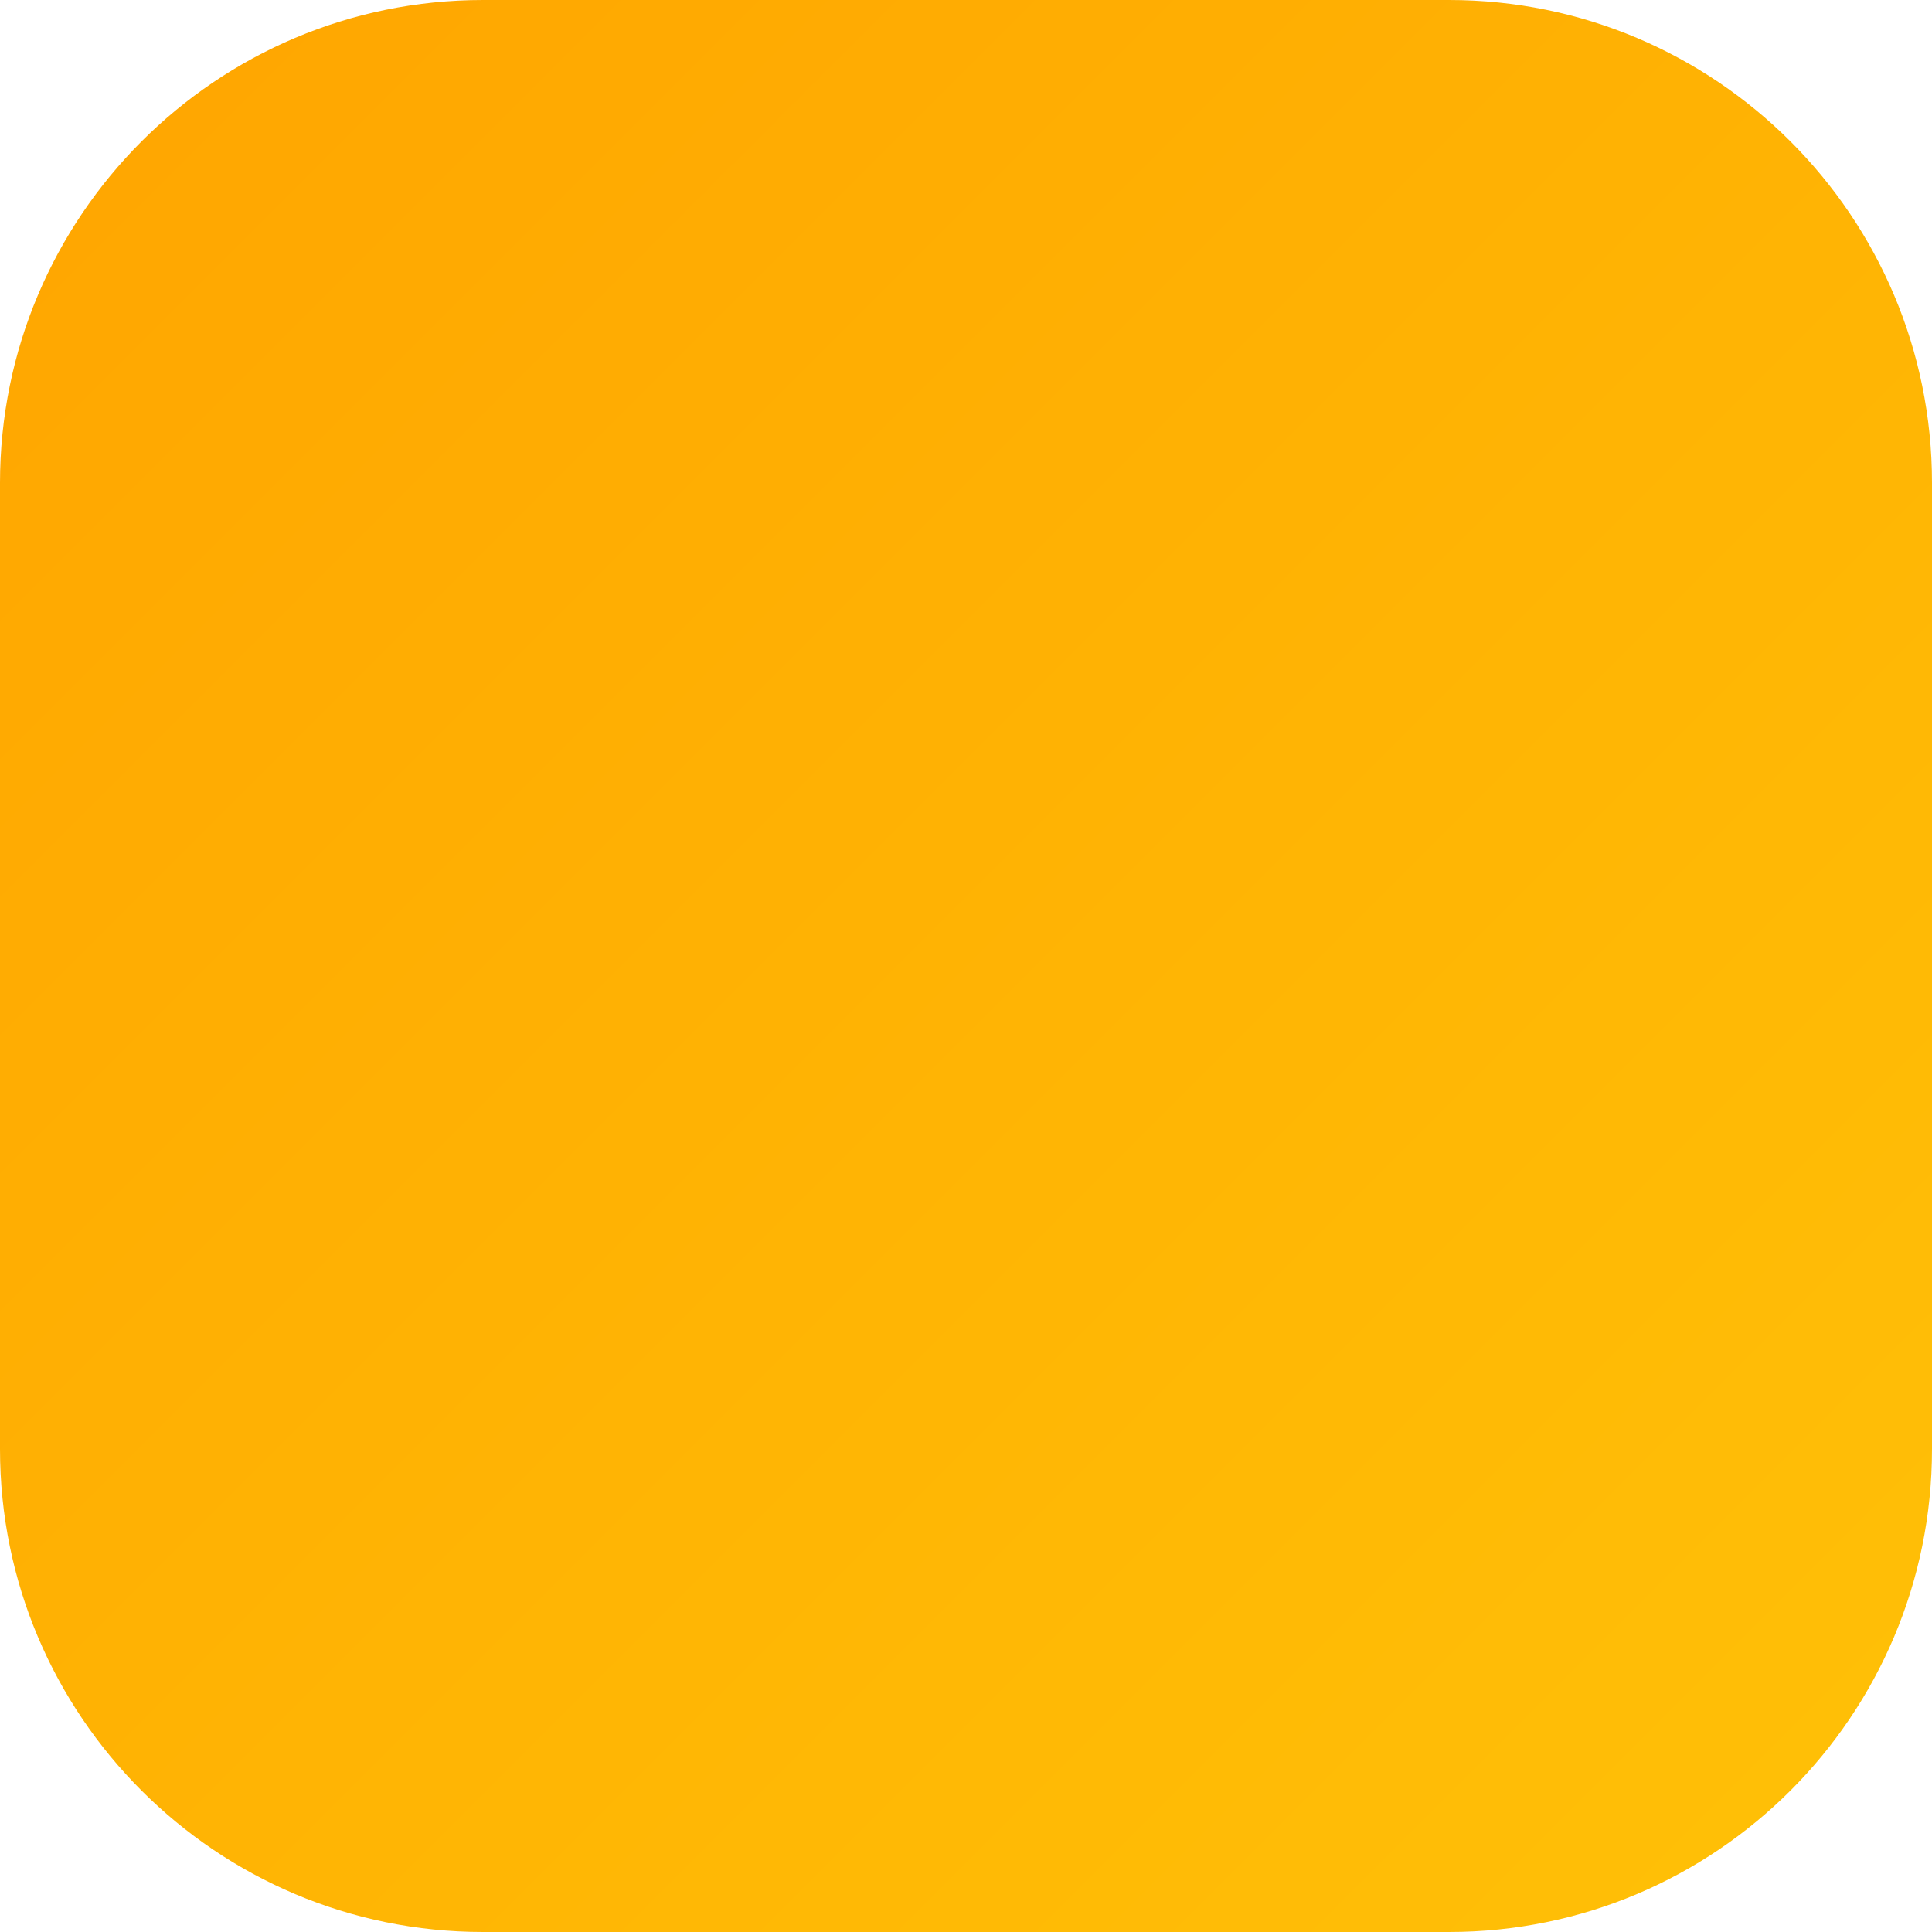
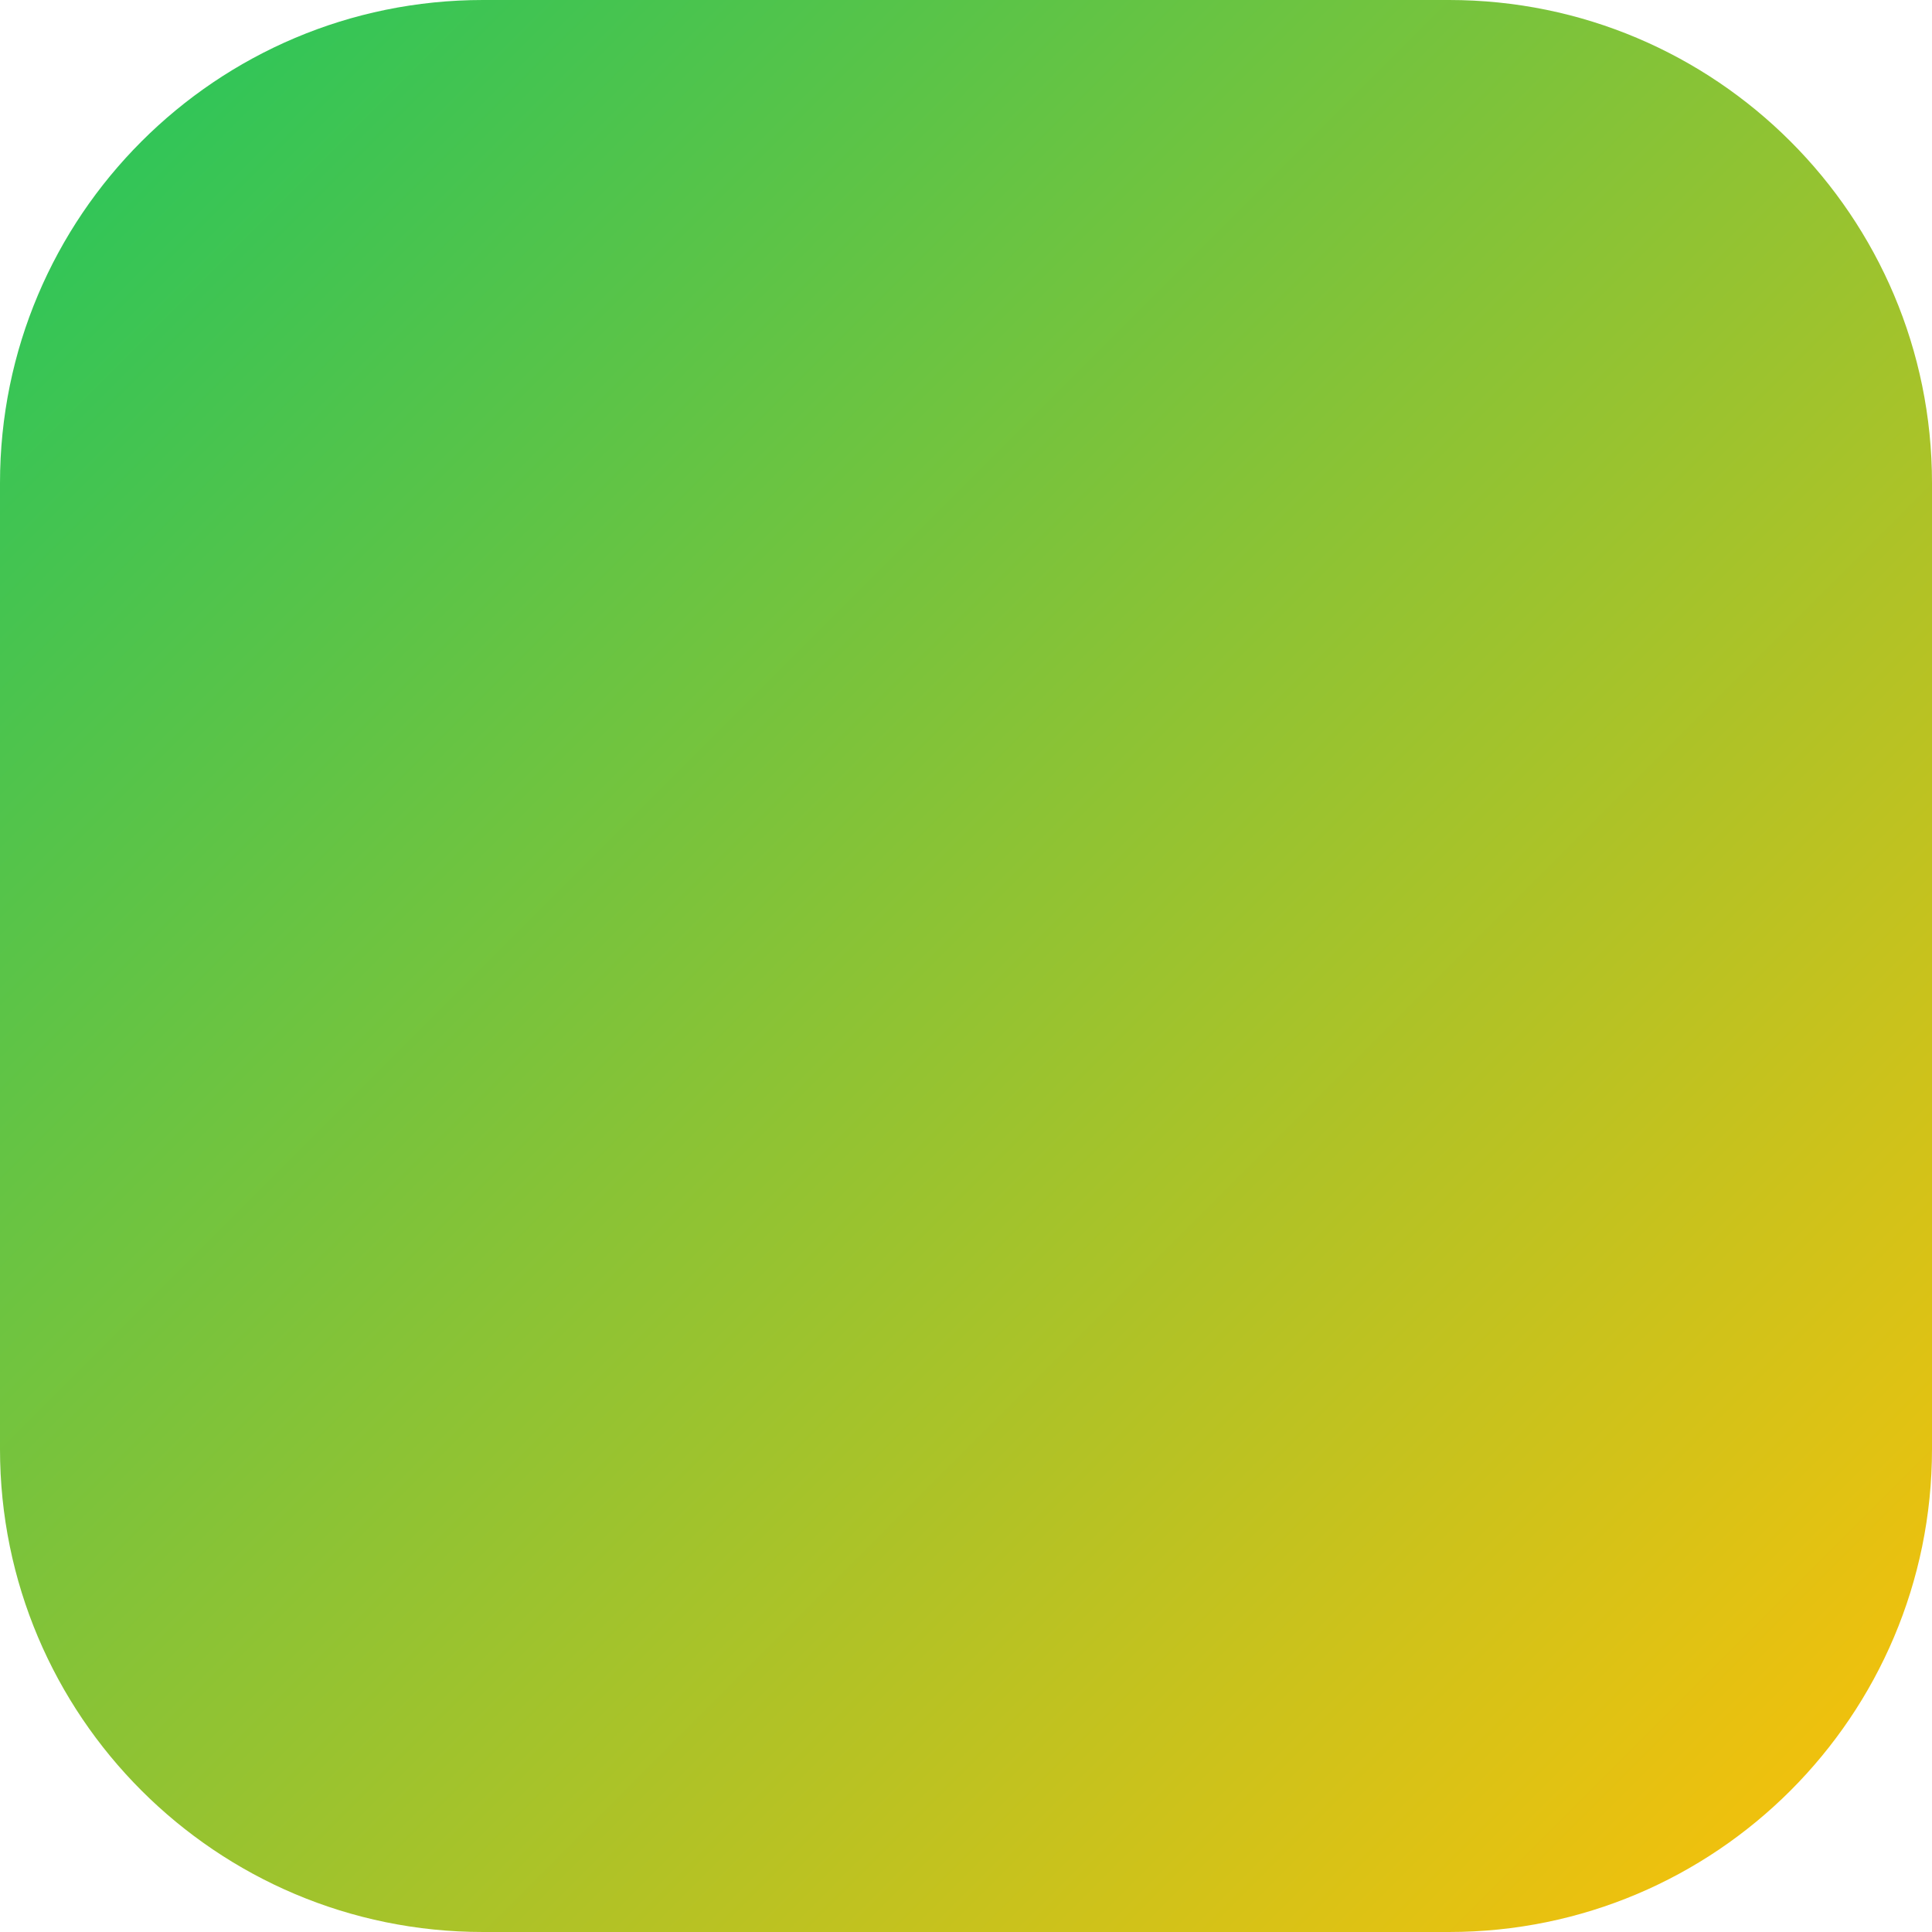
<svg xmlns="http://www.w3.org/2000/svg" width="32" height="32" viewBox="0 0 32 32" fill="none">
  <rect width="32" height="32" rx="8" fill="url(#gradient)" />
  <defs>
    <linearGradient id="gradient" x1="0" y1="0" x2="32" y2="32" gradientUnits="userSpaceOnUse">
-       <stop stop-color="#FFA500" />
+       <stop stop-color="#22C55E" />
      <stop offset="1" stop-color="#FFC107" />
    </linearGradient>
  </defs>
</svg>
